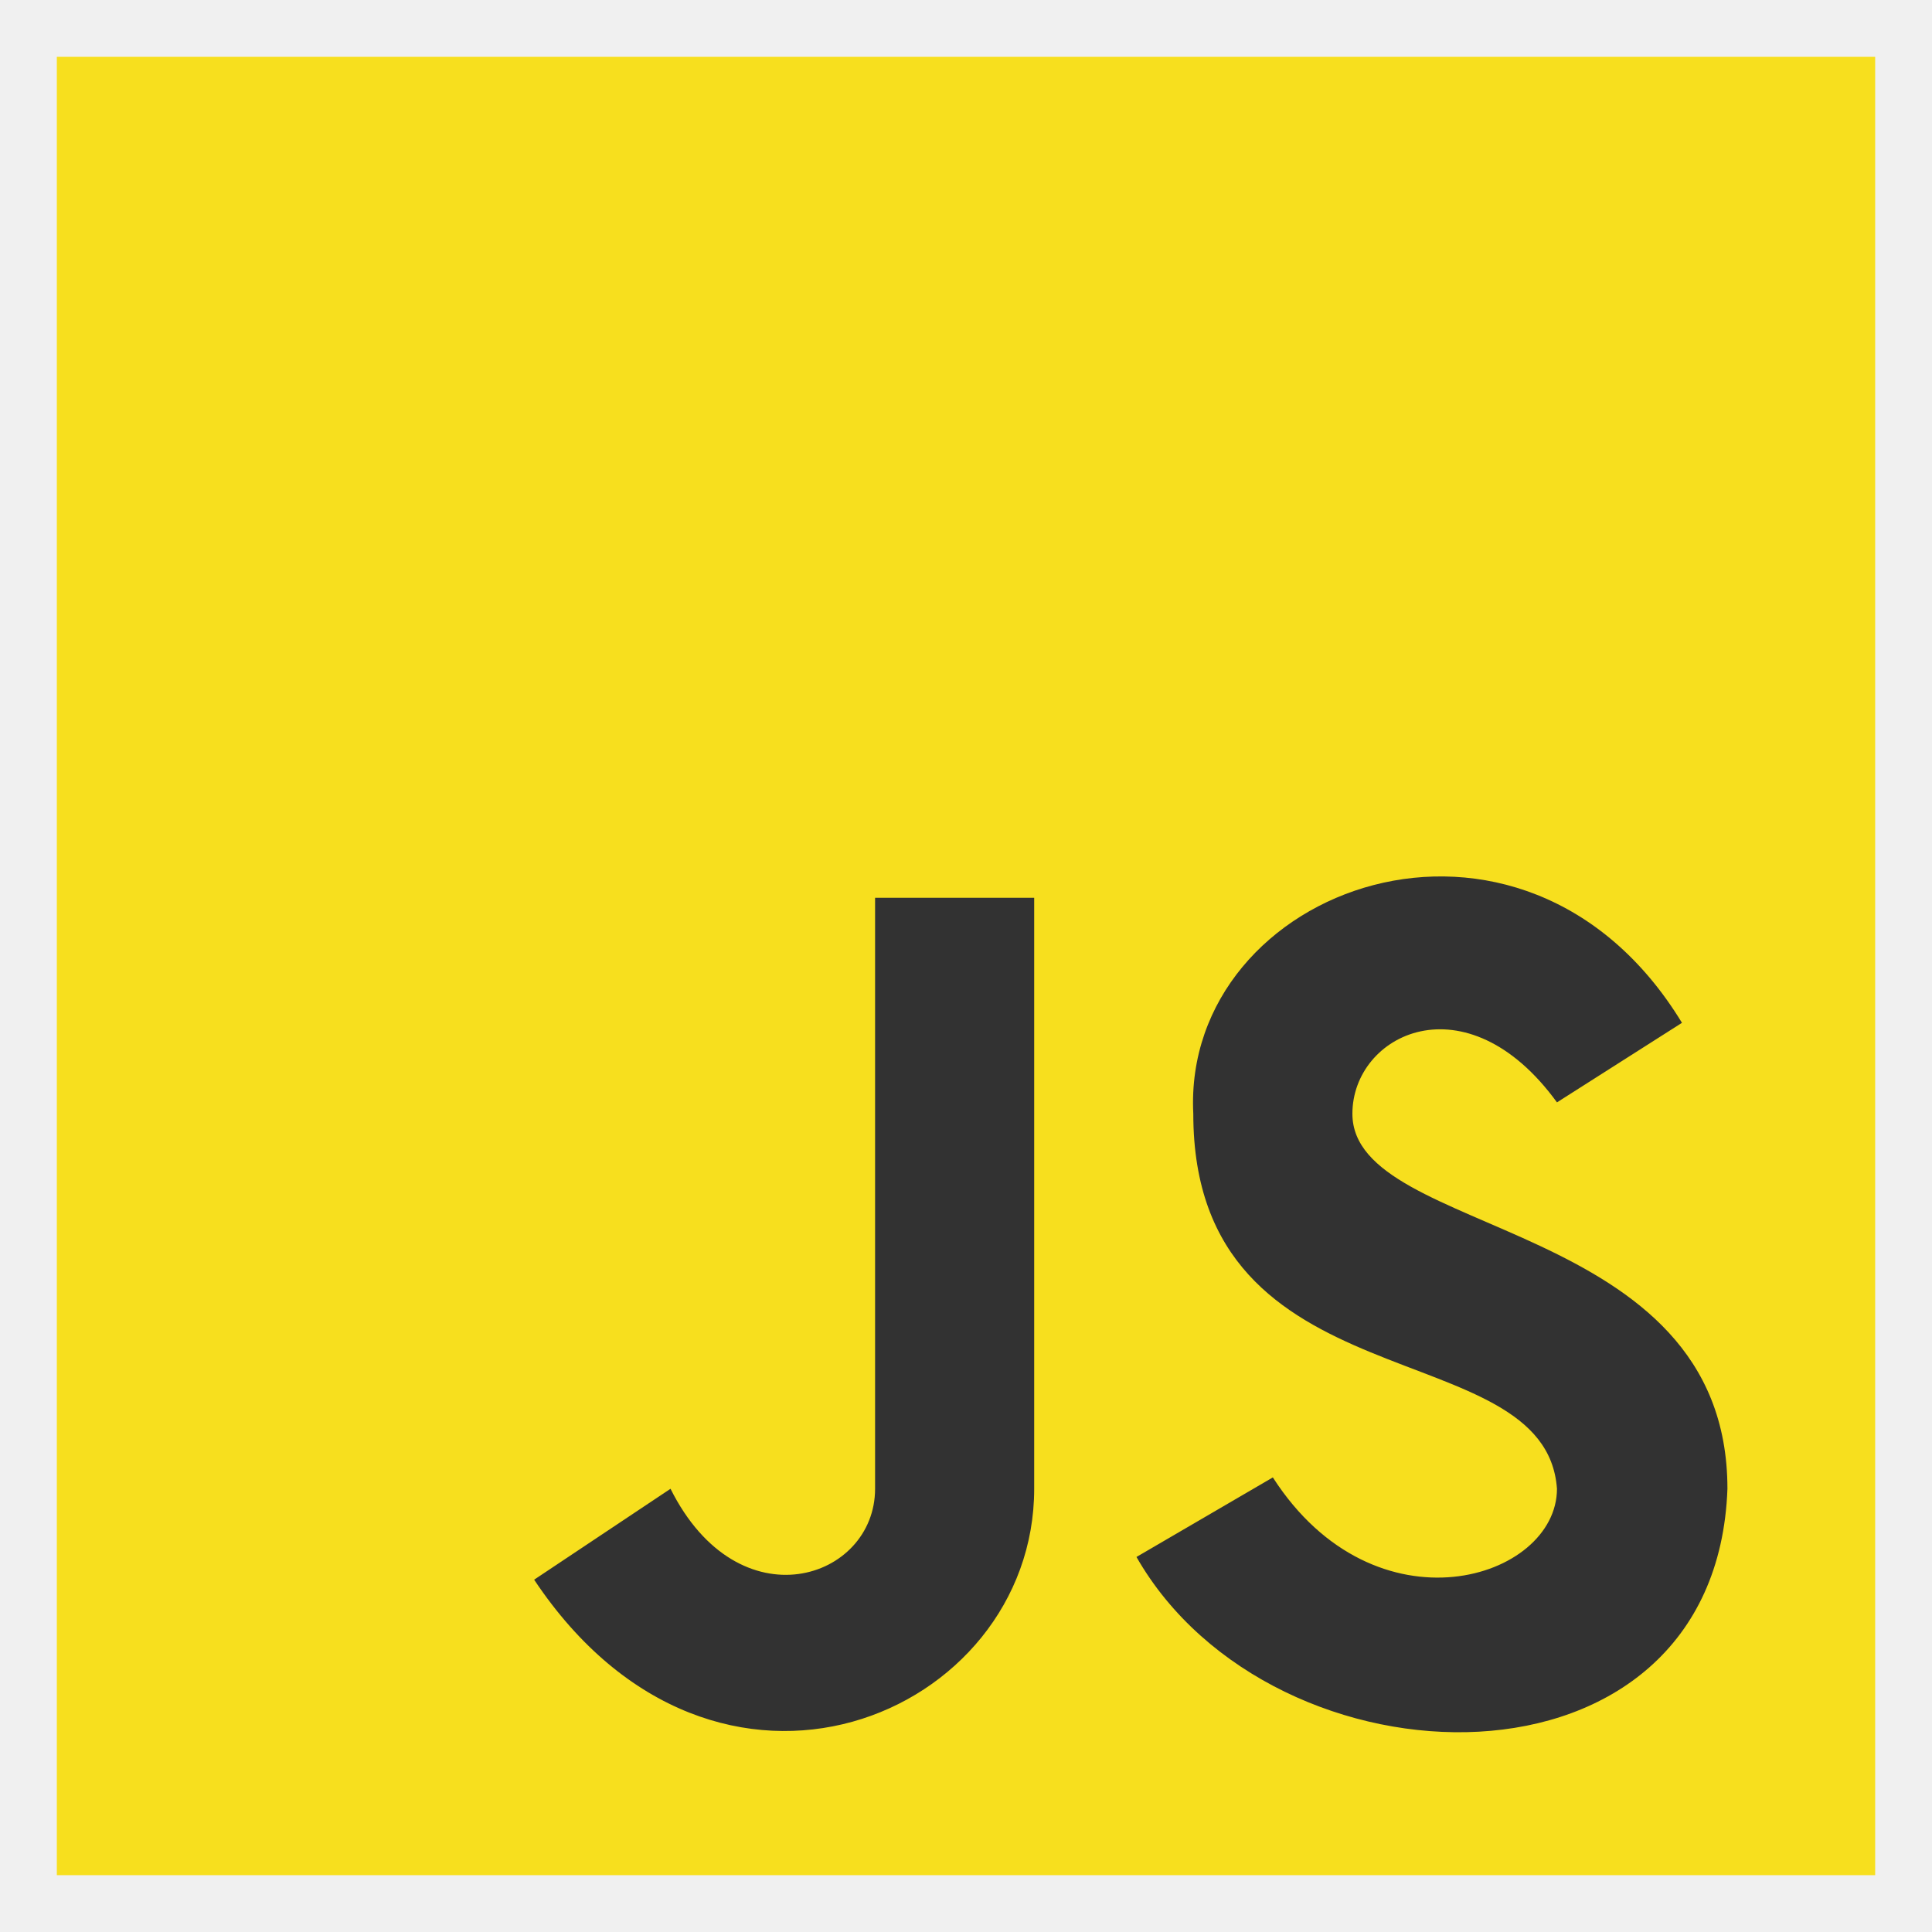
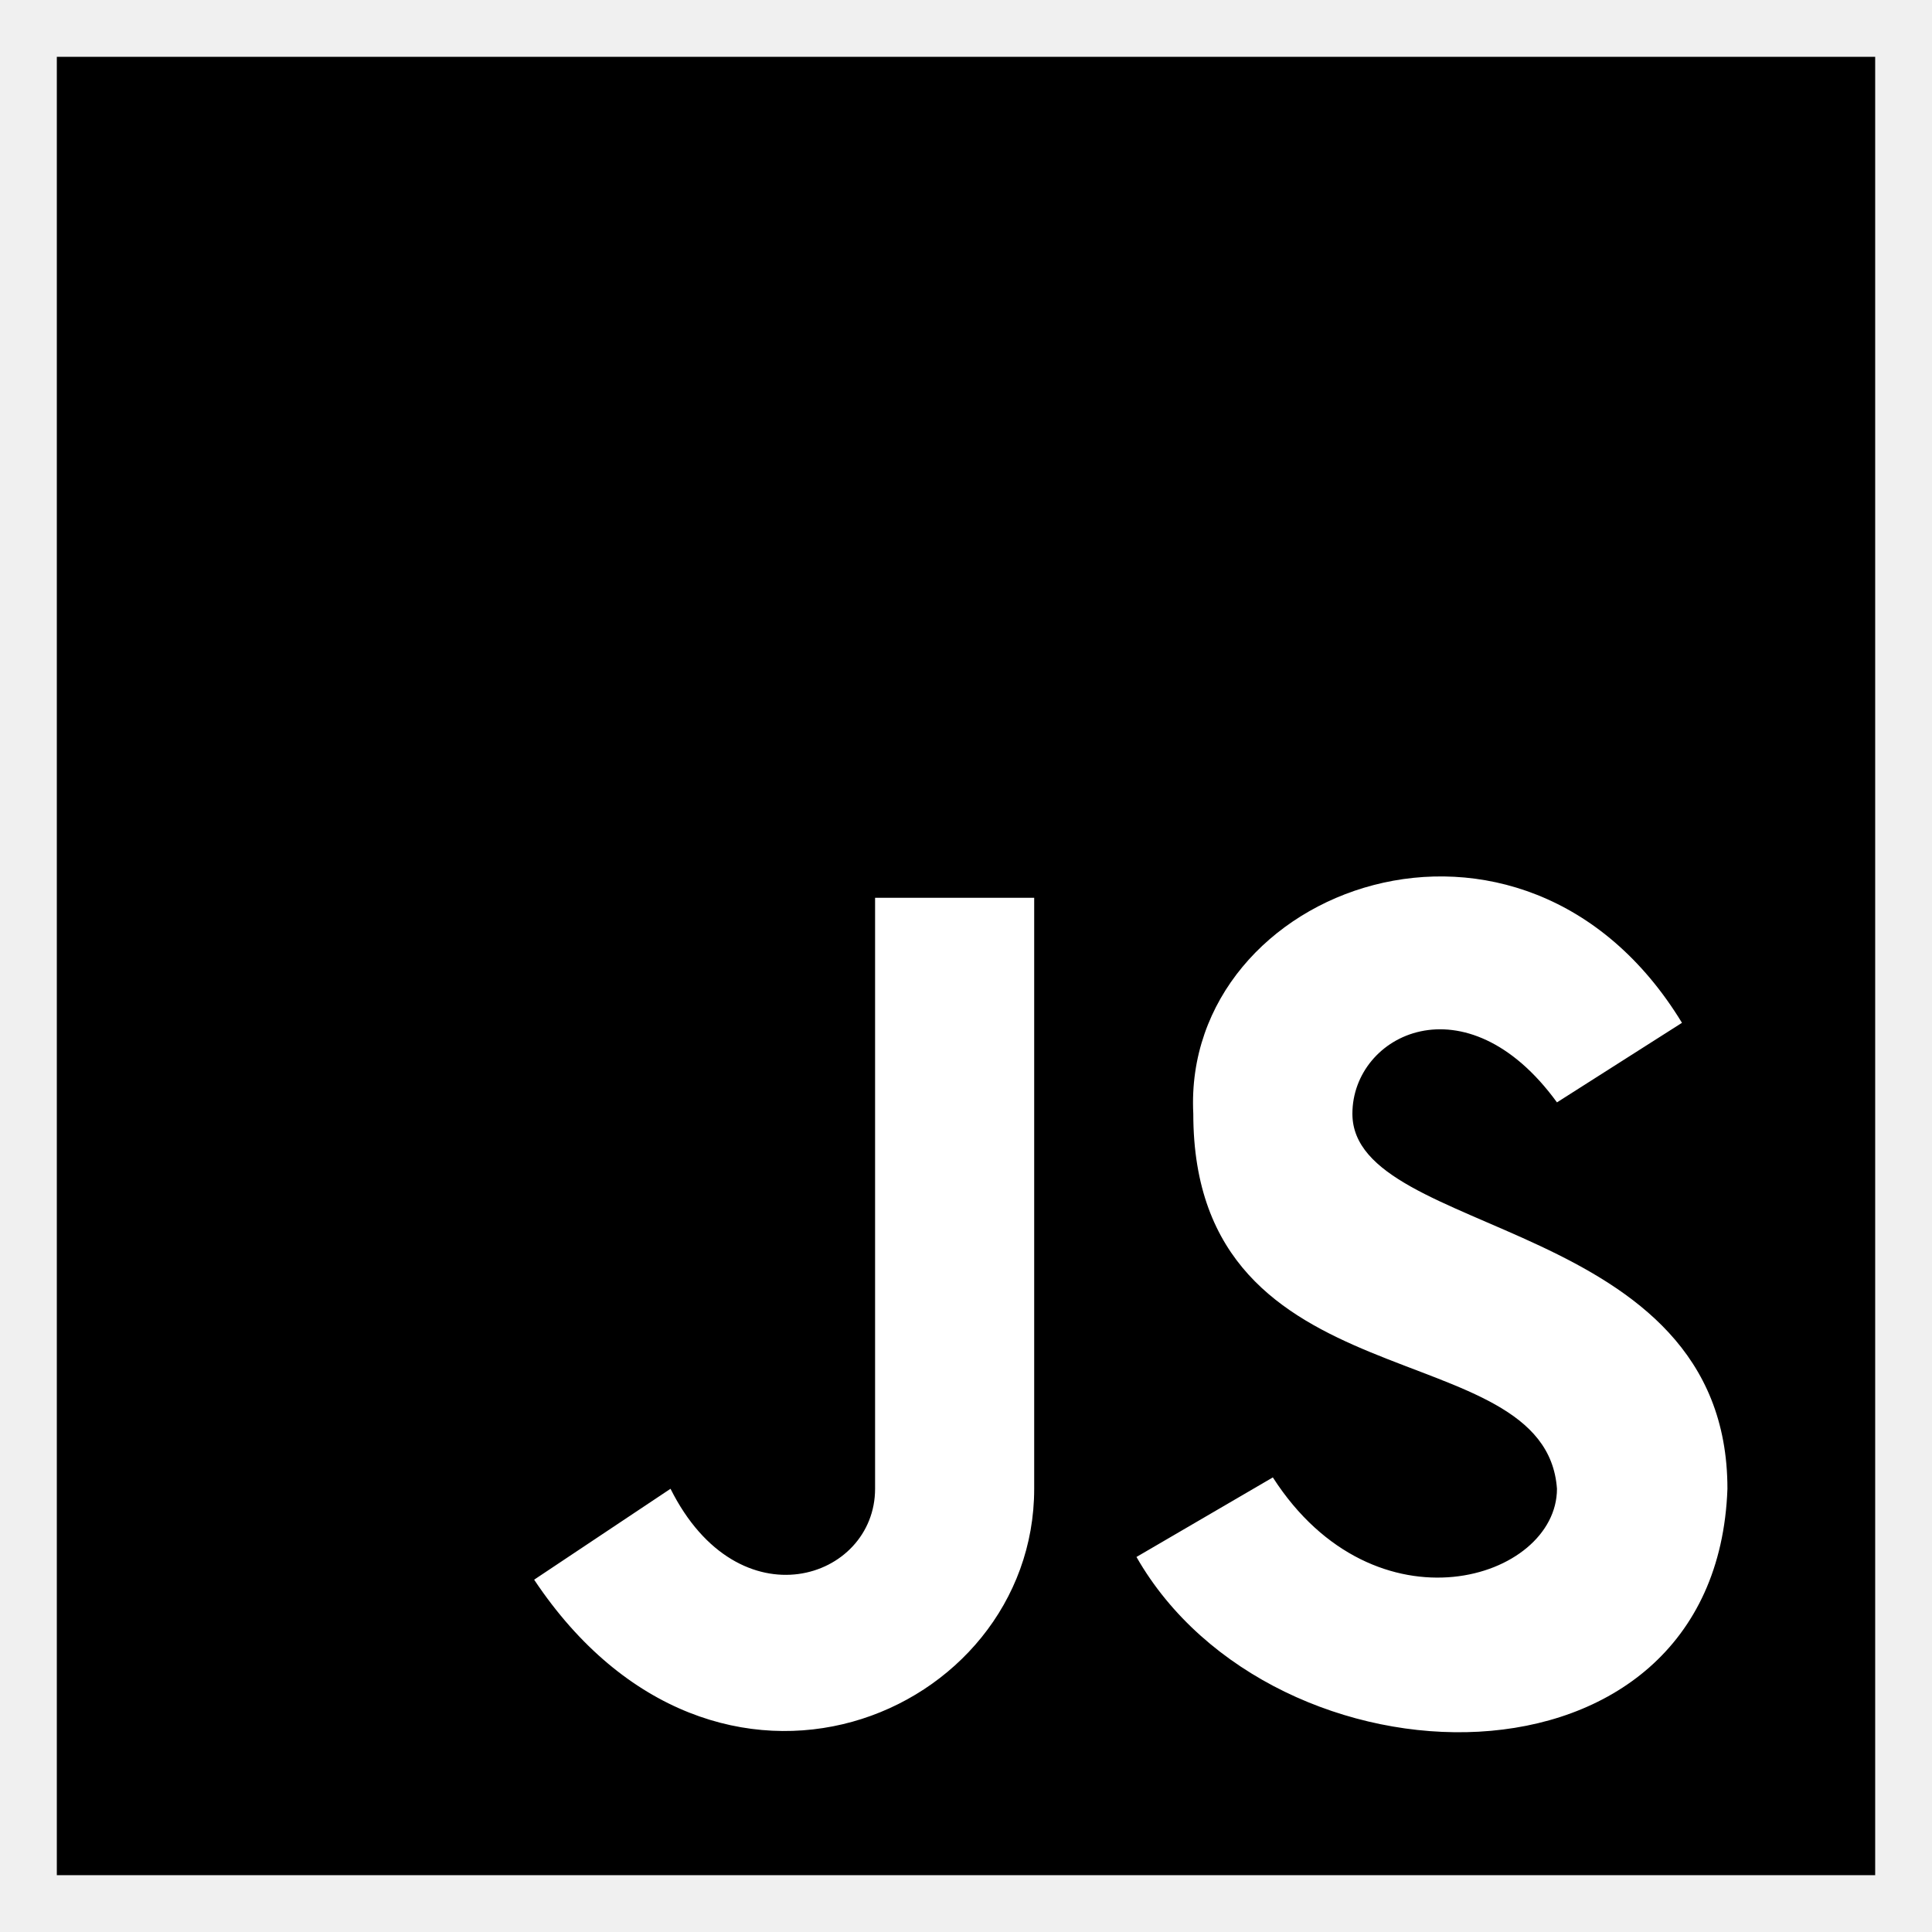
<svg xmlns="http://www.w3.org/2000/svg" xmlns:xlink="http://www.w3.org/1999/xlink" viewBox="0 0 85 85" fill="#fff" fill-rule="evenodd" stroke="#000" stroke-linecap="round" stroke-linejoin="round">
-   <use xlink:href="#A" x="2.5" y="2.5" />
-   <symbol id="A" overflow="visible">
+   <use xlink:href="#js" x="2.5" y="2.5" />
+   <symbol id="js" overflow="visible">
    <g stroke="none">
-       <path fill="#f7df1e" d="M0 0h80v80H0z" />
-       <path d="M36 63V37h7v26c0 10-14 16-22 4l6-4c3 6 9 4 9 0zm30-17c-4-5.5-9-3-9 .5C57 52 73.5 51 73.5 63c-.5 14-20 13.5-26 3l6-3.5C58 69.5 66 67 66 63c-.5-7-16-3.5-16-16.5-.5-10 14.5-15.5 21.5-4L66 46" fill="#323232" />
+       <path fill="currentColor" d="M0 0h80v80H0z" />
+       <path d="M36 63V37h7v26c0 10-14 16-22 4l6-4c3 6 9 4 9 0zm30-17c-4-5.5-9-3-9 .5C57 52 73.5 51 73.5 63c-.5 14-20 13.5-26 3l6-3.5C58 69.5 66 67 66 63c-.5-7-16-3.5-16-16.5-.5-10 14.5-15.5 21.5-4L66 46" fill="#fff" />
    </g>
  </symbol>
</svg>
